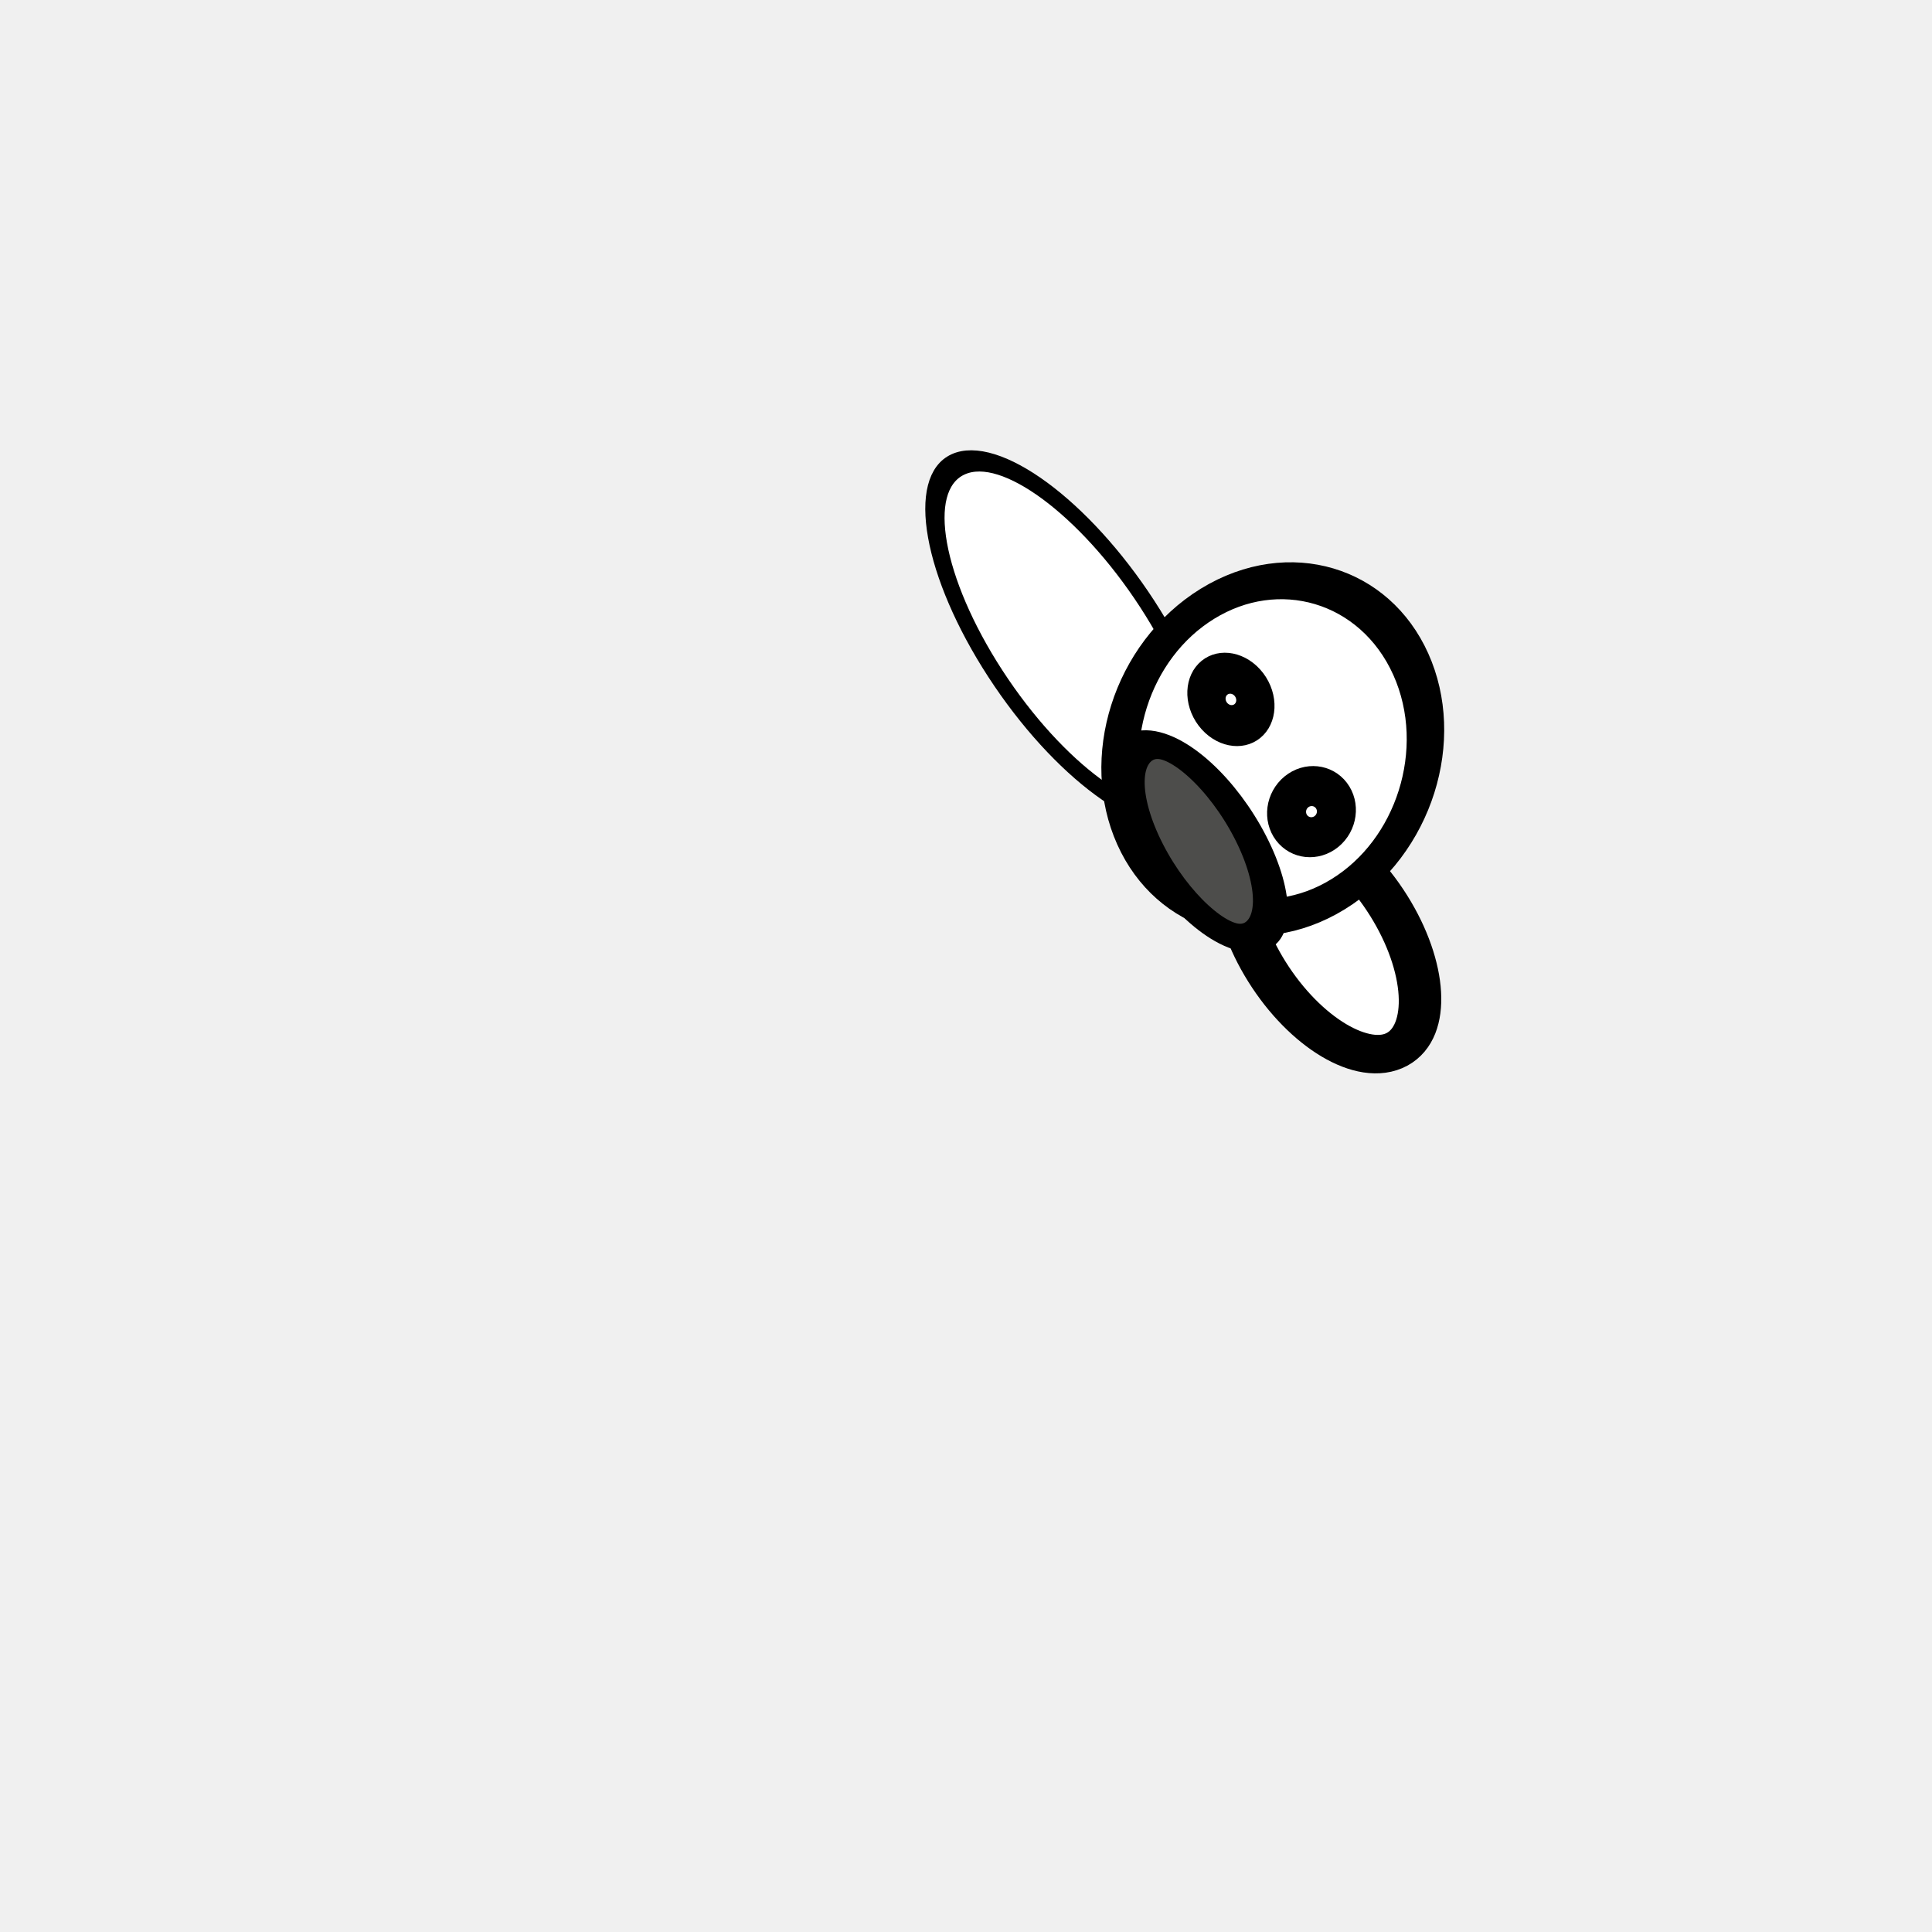
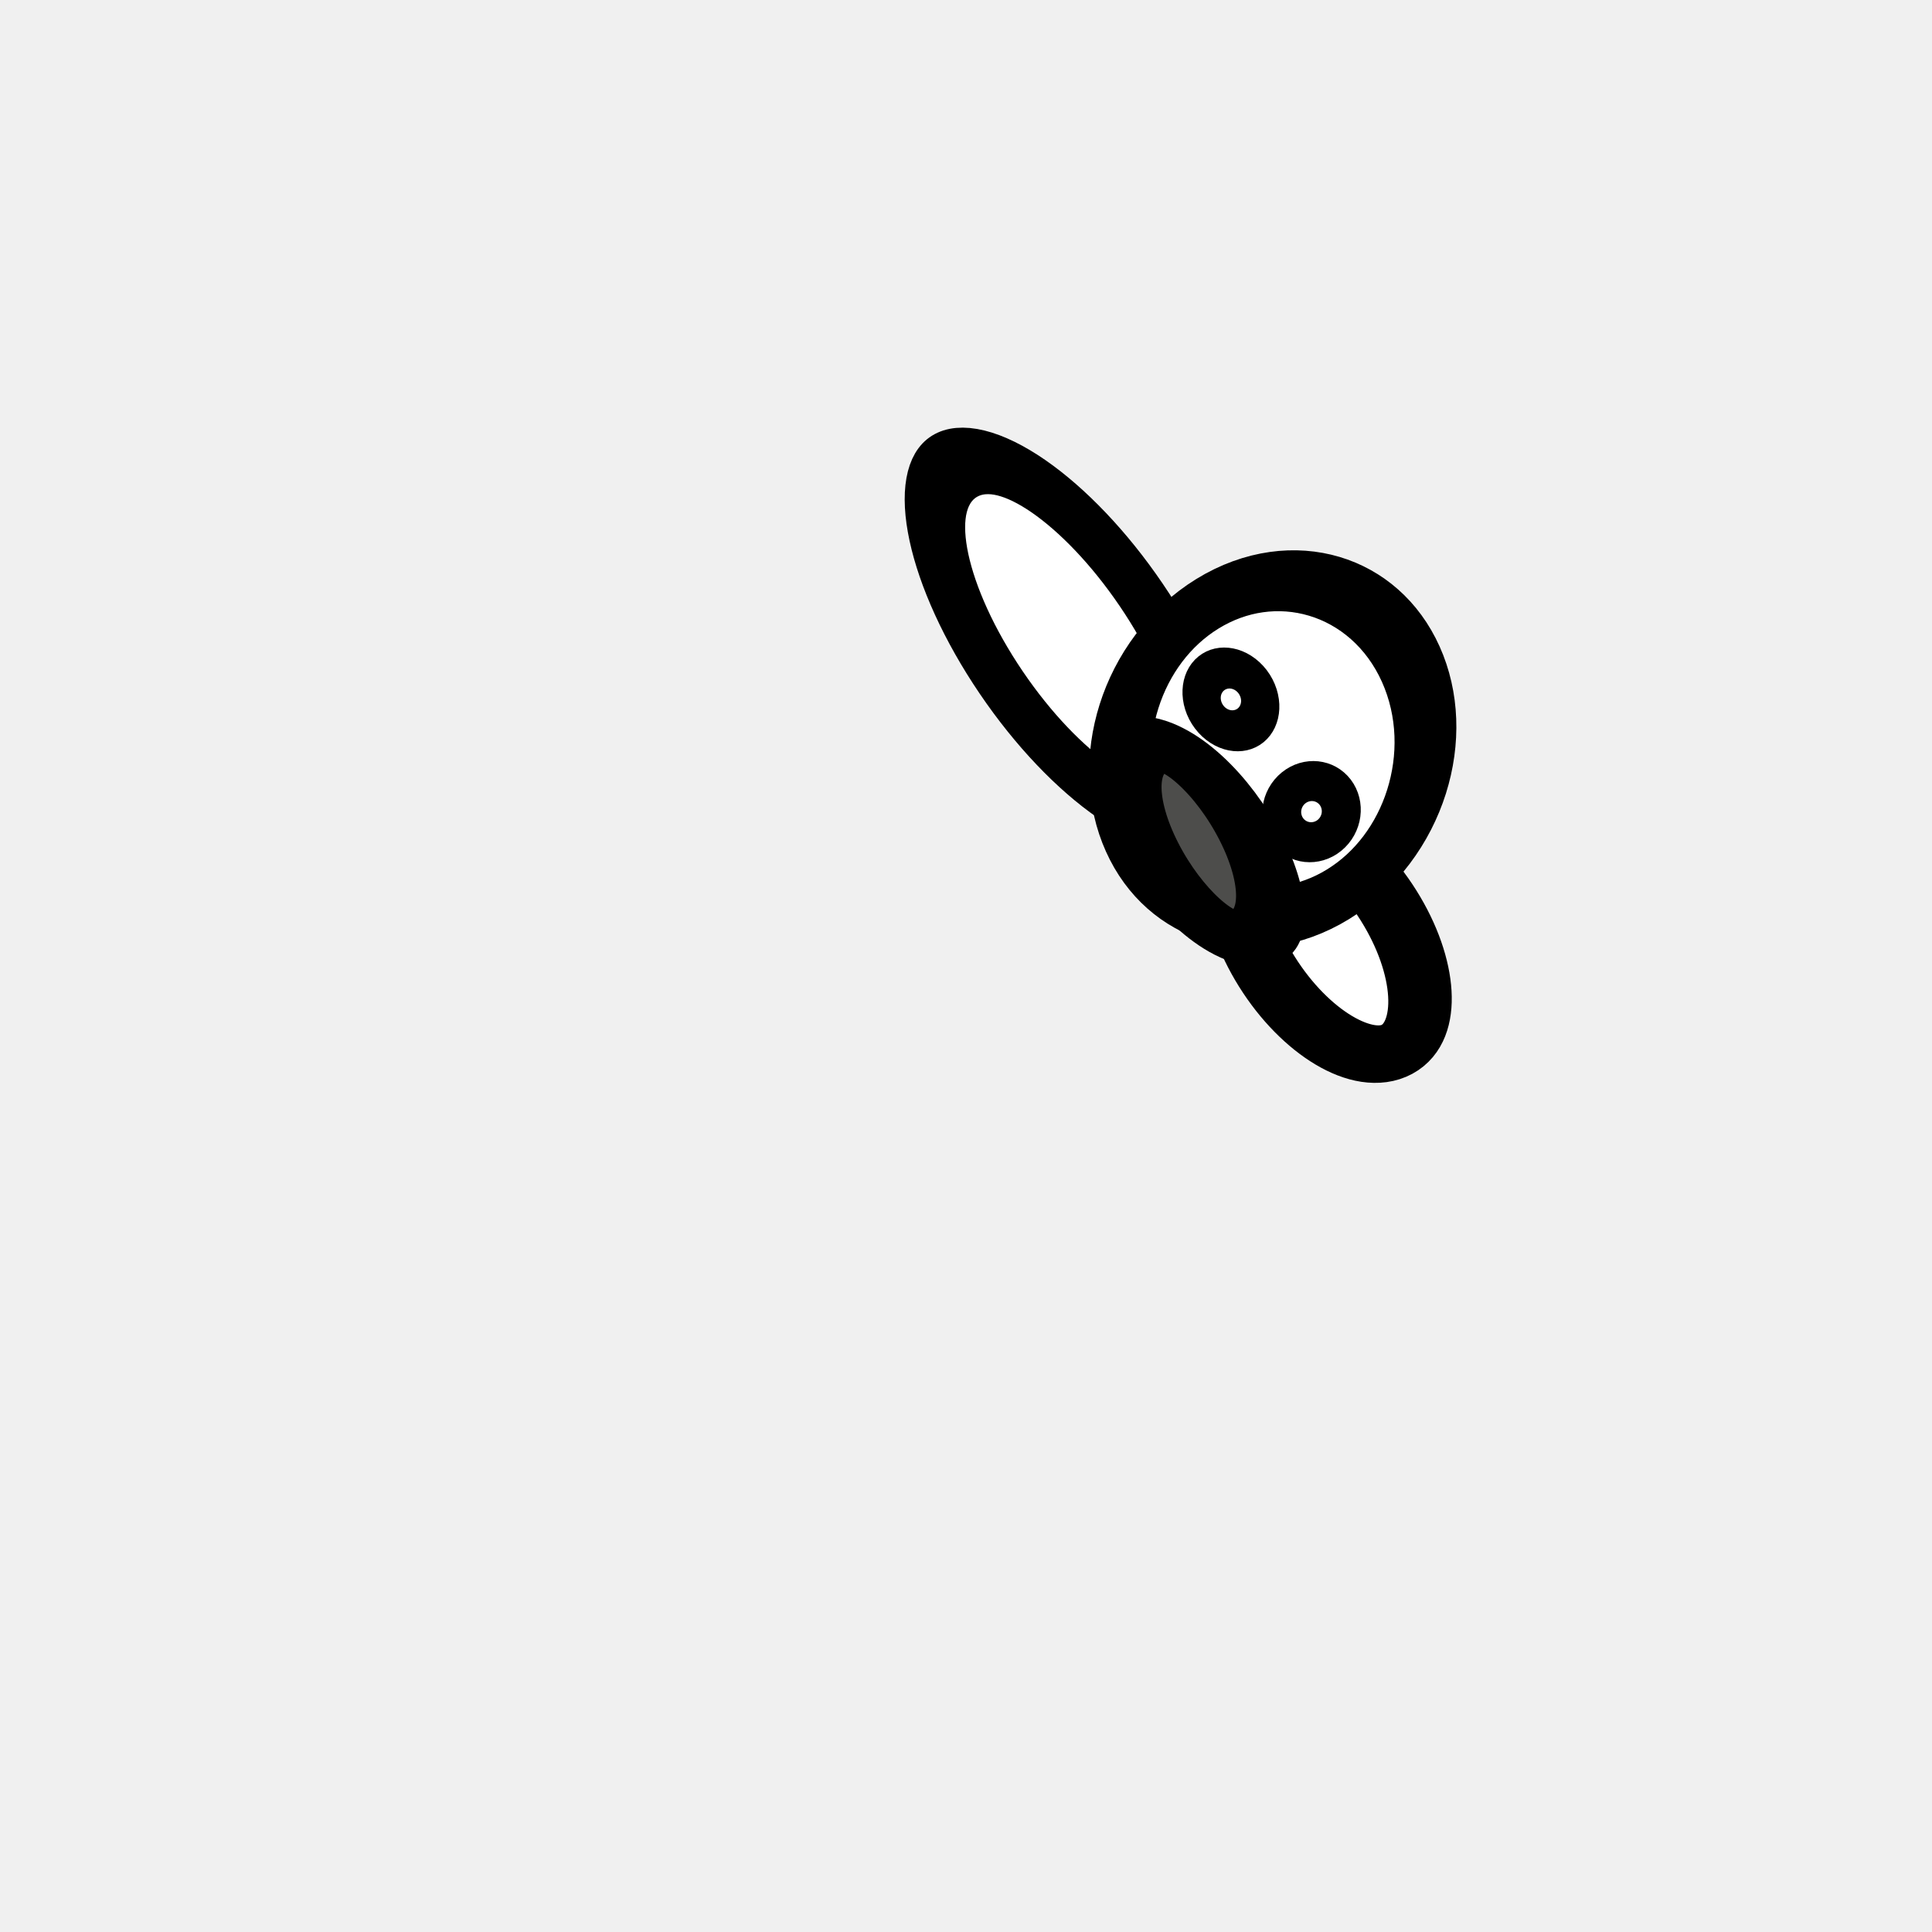
<svg xmlns="http://www.w3.org/2000/svg" width="32" height="32" id="svg2" version="1.1">
  <defs id="defs4" />
  <g id="layer1" transform="translate(0,-1020.362)">
-     <path style="fill:#ffffff;fill-opacity:1;stroke:#000000;stroke-opacity:1" id="path3768" d="m 18.631,21.298 c 0,4.772 -2.404,8.64 -5.369,8.64 -2.965,0 -5.369,-3.868 -5.369,-8.64 0,-4.772 2.404,-8.64 5.369,-8.64 2.965,0 5.369,3.868 5.369,8.64 z" transform="matrix(0.2339648,-0.1079722,0.217233,0.3342667,10.0144,1025.255)" />
-     <path style="fill:#ffffff;fill-opacity:1;stroke:#000000;stroke-opacity:1" id="path3772" d="m 13.582,7.609 c 0,0.903 -1.512,1.636 -3.378,1.636 -1.865,0 -3.378,-0.732 -3.378,-1.636 0,-0.903 1.512,-1.636 3.378,-1.636 1.865,0 3.378,0.732 3.378,1.636 z" transform="matrix(-0.3398237,-0.5424721,0.616245,-0.3344132,20.77087,1043.989)" />
-     <path style="fill:#ffffff;fill-opacity:1;stroke:#000000;stroke-opacity:1" id="path3770" d="m 21.618,9.849 c 0,2.18 -2.165,3.947 -4.836,3.947 -2.671,0 -4.836,-1.767 -4.836,-3.947 0,-2.18 2.165,-3.947 4.836,-3.947 2.671,0 4.836,1.767 4.836,3.947 z" transform="matrix(-0.2235678,-0.4975304,0.579079,-0.3559581,19.12975,1044.623)" />
-     <path style="fill:#4d4d4b;fill-opacity:1;stroke:#000000;stroke-opacity:1" id="path3772-7" d="m 13.582,7.609 c 0,0.903 -1.512,1.636 -3.378,1.636 -1.865,0 -3.378,-0.732 -3.378,-1.636 0,-0.903 1.512,-1.636 3.378,-1.636 1.865,0 3.378,0.732 3.378,1.636 z" transform="matrix(-0.2426476,-0.4739998,0.523278,-0.03948997,18.35037,1039.435)" />
-     <path style="fill:#ffffff;fill-opacity:1;stroke:#000000;stroke-opacity:1" id="path3794" d="m 20.48,9.707 c 0,0.216 -0.175,0.391 -0.391,0.391 -0.216,0 -0.391,-0.175 -0.391,-0.391 0,-0.216 0.175,-0.391 0.391,-0.391 0.216,0 0.391,0.175 0.391,0.391 z" transform="matrix(-0.4987966,-0.655969,0.657833,-0.5362008,25.35719,1052.188)" />
-     <path style="fill:#ffffff;fill-opacity:1;stroke:#000000;stroke-opacity:1" id="path3794-0" d="m 20.48,9.707 c 0,0.216 -0.175,0.391 -0.391,0.391 -0.216,0 -0.391,-0.175 -0.391,-0.391 0,-0.216 0.175,-0.391 0.391,-0.391 0.216,0 0.391,0.175 0.391,0.391 z" transform="matrix(-0.5452103,-0.7170078,0.5996593,-0.4887834,25.51975,1051.095)" />
+     <path style="fill:#ffffff;fill-opacity:1;stroke:#000000;stroke-opacity:1;stroke-width:3.136;stroke-miterlimit:4;stroke-dasharray:none" id="path3768" d="m 18.631,21.298 c 0,4.772 -2.404,8.64 -5.369,8.64 -2.965,0 -5.369,-3.868 -5.369,-8.64 0,-4.772 2.404,-8.64 5.369,-8.64 2.965,0 5.369,3.868 5.369,8.64 z" transform="matrix(0.2339648,-0.1079722,0.217233,0.3342667,10.0144,1025.255)" />
+     <path style="fill:#ffffff;fill-opacity:1;stroke:#000000;stroke-opacity:1;stroke-width:1.494;stroke-miterlimit:4;stroke-dasharray:none" id="path3772" d="m 13.582,7.609 c 0,0.903 -1.512,1.636 -3.378,1.636 -1.865,0 -3.378,-0.732 -3.378,-1.636 0,-0.903 1.512,-1.636 3.378,-1.636 1.865,0 3.378,0.732 3.378,1.636 z" transform="matrix(-0.3398237,-0.5424721,0.616245,-0.3344132,20.77087,1043.989)" />
+     <path style="fill:#ffffff;fill-opacity:1;stroke:#000000;stroke-opacity:1;stroke-width:1.649;stroke-miterlimit:4;stroke-dasharray:none" id="path3770" d="m 21.618,9.849 c 0,2.18 -2.165,3.947 -4.836,3.947 -2.671,0 -4.836,-1.767 -4.836,-3.947 0,-2.18 2.165,-3.947 4.836,-3.947 2.671,0 4.836,1.767 4.836,3.947 z" transform="matrix(-0.2235678,-0.4975304,0.579079,-0.3559581,19.12975,1044.623)" />
+     <path style="fill:#4d4d4b;fill-opacity:1;stroke:#000000;stroke-opacity:1;stroke-width:1.97;stroke-miterlimit:4;stroke-dasharray:none" id="path3772-7" d="m 13.582,7.609 c 0,0.903 -1.512,1.636 -3.378,1.636 -1.865,0 -3.378,-0.732 -3.378,-1.636 0,-0.903 1.512,-1.636 3.378,-1.636 1.865,0 3.378,0.732 3.378,1.636 z" transform="matrix(-0.2426476,-0.4739998,0.523278,-0.03948997,18.35037,1039.435)" />
+     <path style="fill:#ffffff;fill-opacity:1;stroke:#000000;stroke-opacity:1;stroke-width:1.196;stroke-miterlimit:4;stroke-dasharray:none" id="path3794" d="m 20.48,9.707 c 0,0.216 -0.175,0.391 -0.391,0.391 -0.216,0 -0.391,-0.175 -0.391,-0.391 0,-0.216 0.175,-0.391 0.391,-0.391 0.216,0 0.391,0.175 0.391,0.391 z" transform="matrix(-0.4987966,-0.655969,0.657833,-0.5362008,25.35719,1052.188)" />
+     <path style="fill:#ffffff;fill-opacity:1;stroke:#000000;stroke-opacity:1;stroke-width:1.198;stroke-miterlimit:4;stroke-dasharray:none" id="path3794-0" d="m 20.48,9.707 c 0,0.216 -0.175,0.391 -0.391,0.391 -0.216,0 -0.391,-0.175 -0.391,-0.391 0,-0.216 0.175,-0.391 0.391,-0.391 0.216,0 0.391,0.175 0.391,0.391 z" transform="matrix(-0.5452103,-0.7170078,0.5996593,-0.4887834,25.51975,1051.095)" />
  </g>
</svg>
